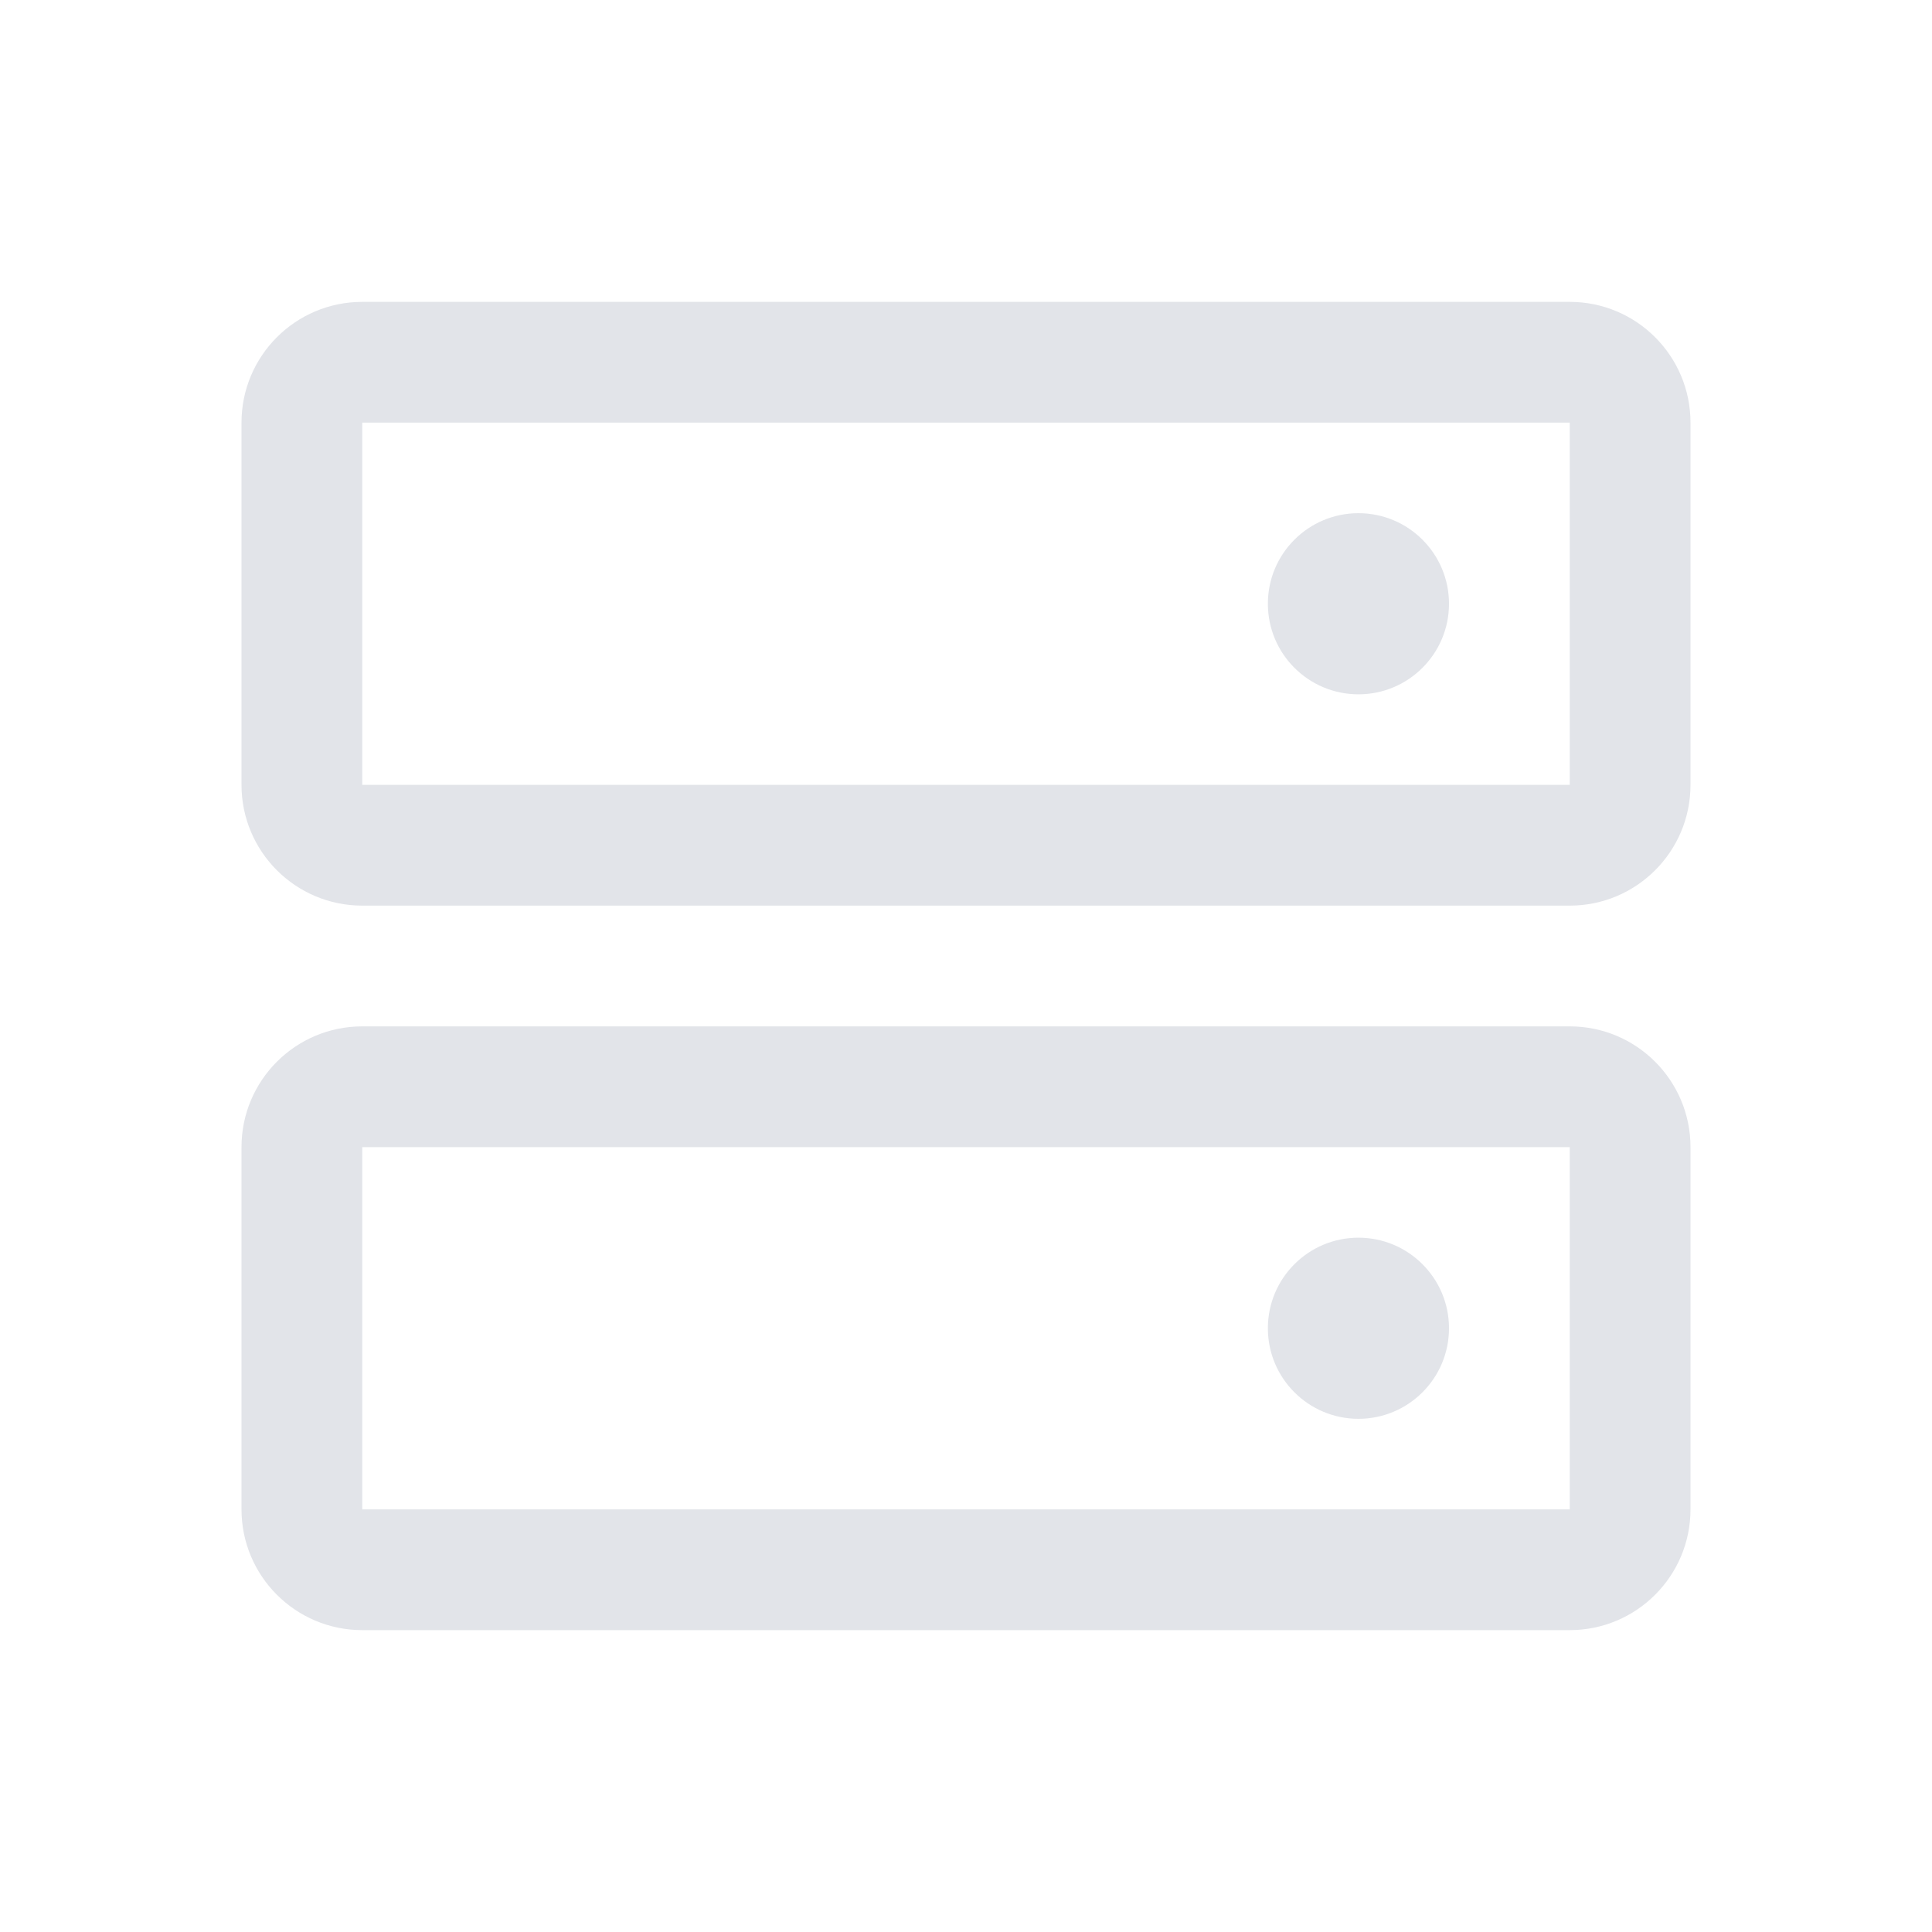
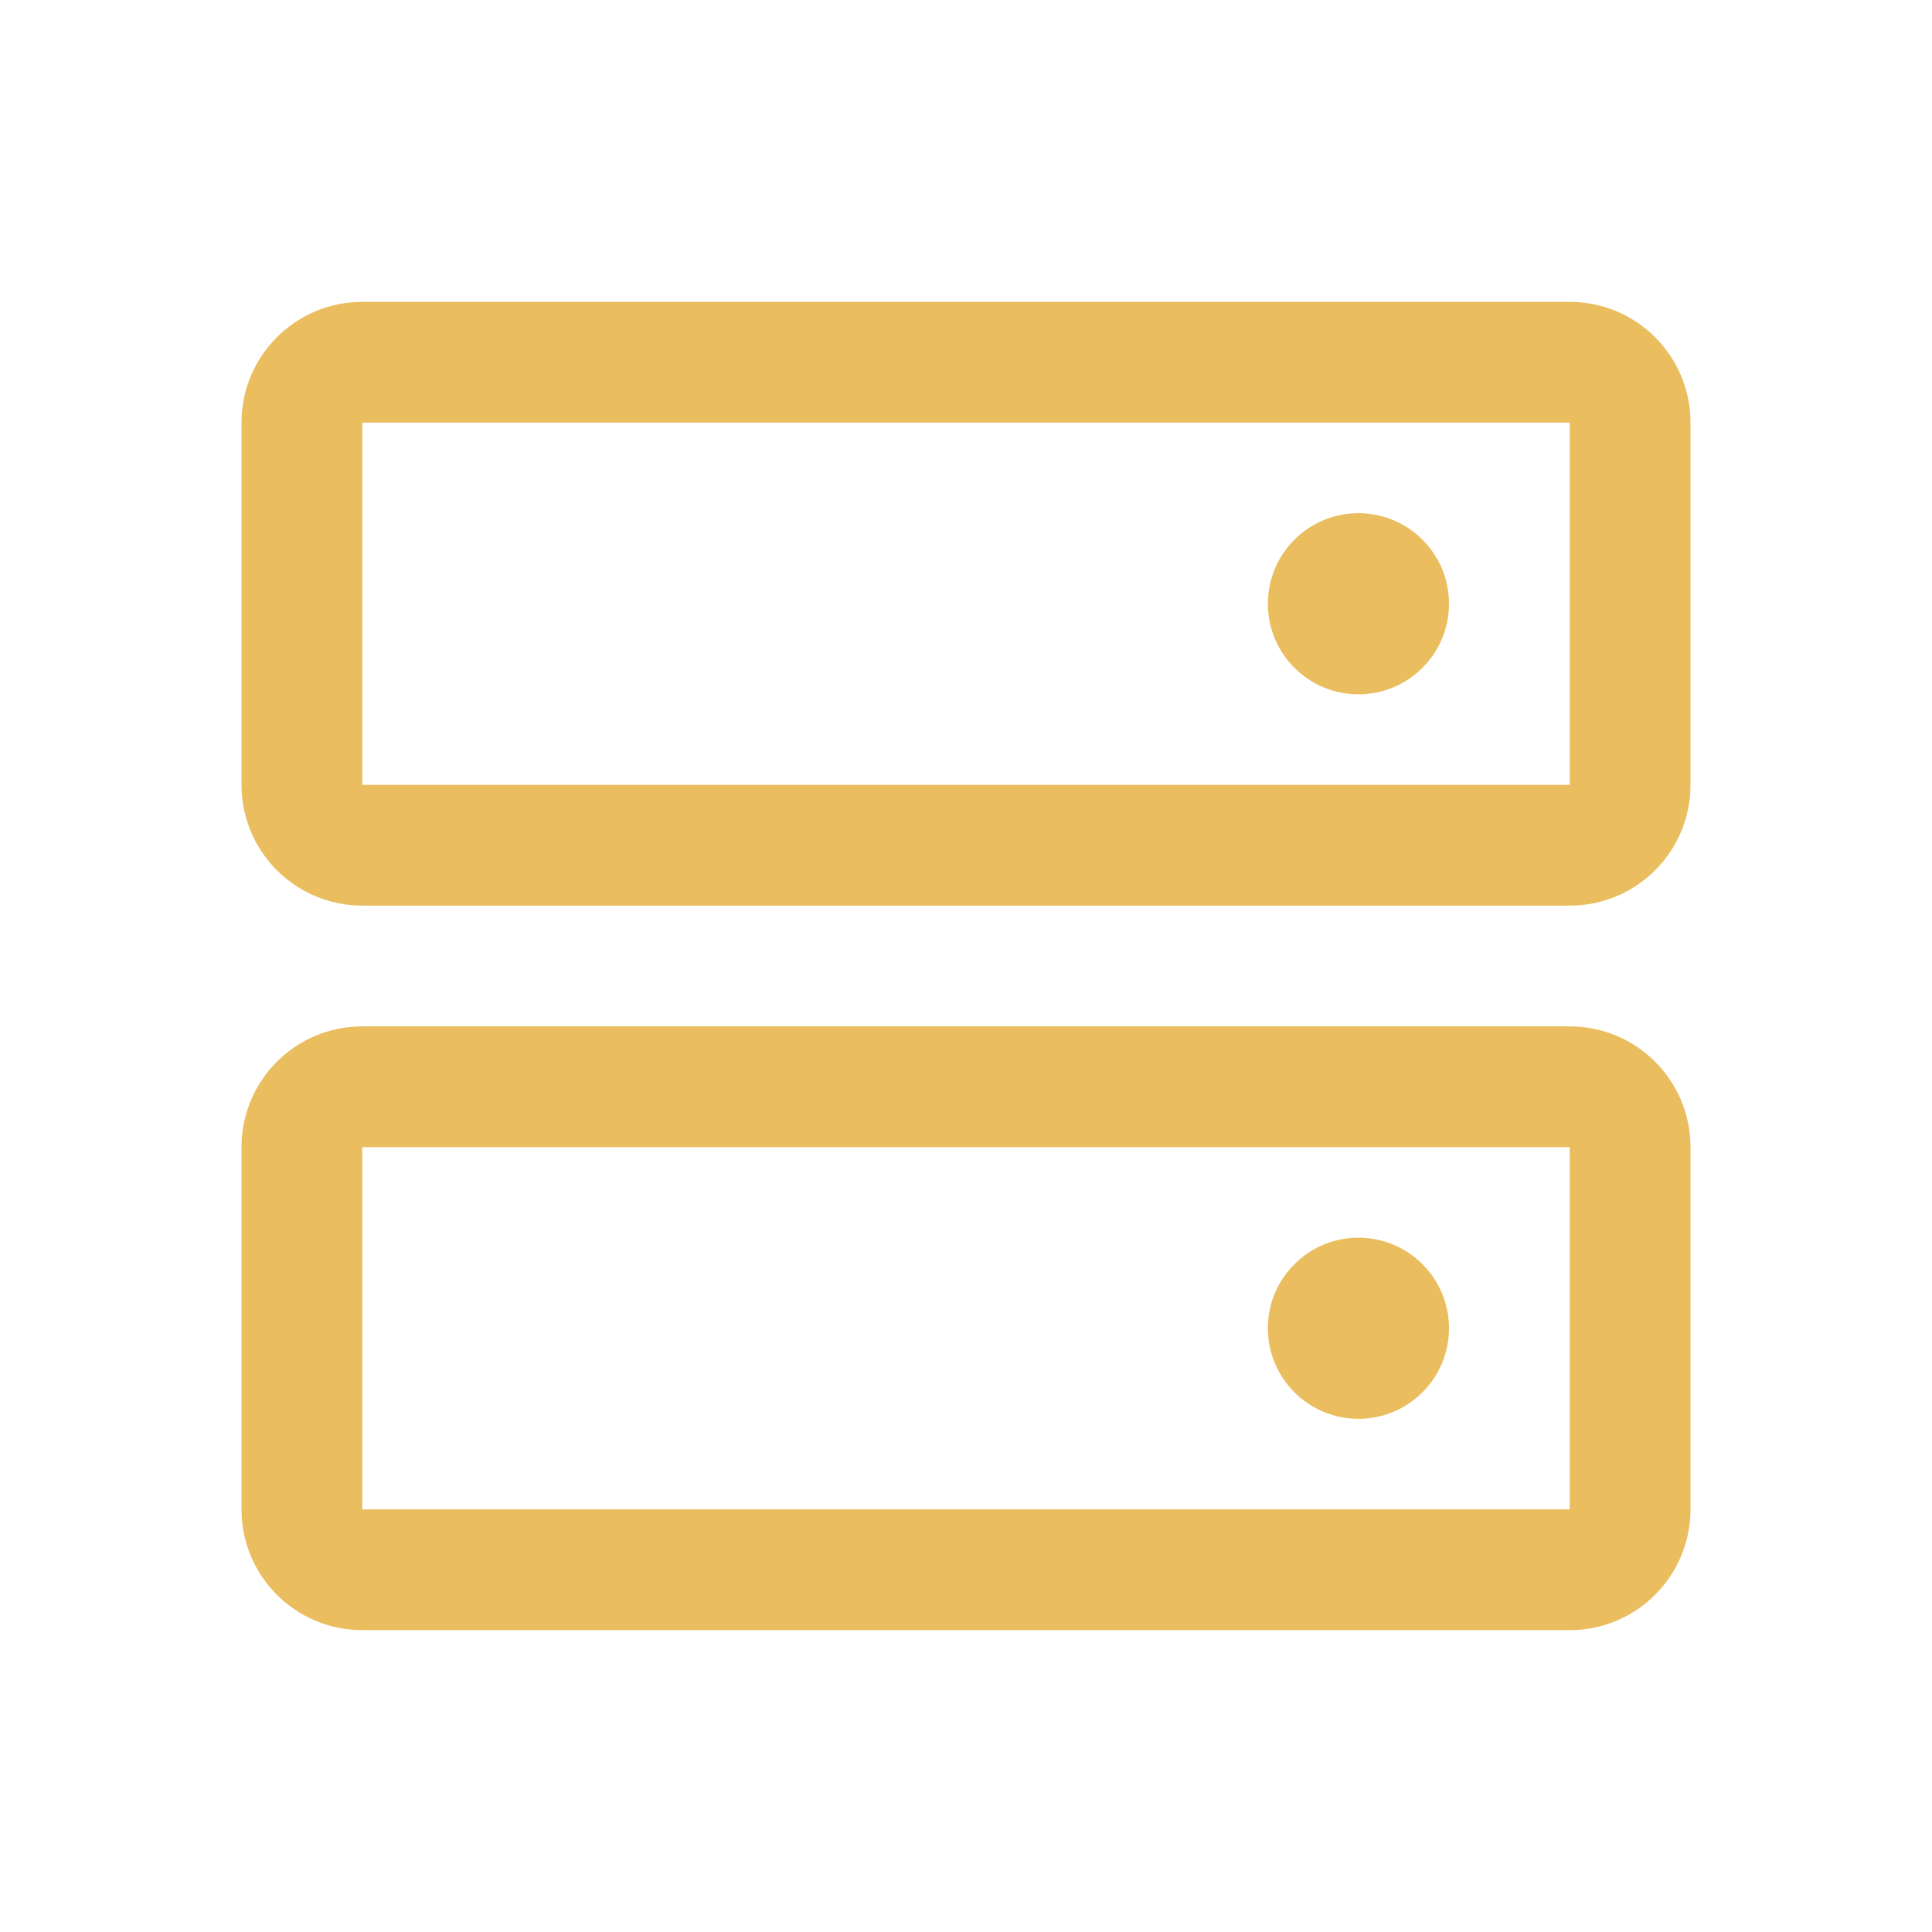
- <svg xmlns="http://www.w3.org/2000/svg" width="32" height="32" fill="#e2e4e9" viewBox="0 0 256 256">
+ <svg xmlns="http://www.w3.org/2000/svg" width="32" height="32" fill="#eabd5f" viewBox="0 0 256 256">
  <path d="M208,136H48a16,16,0,0,0-16,16v48a16,16,0,0,0,16,16H208a16,16,0,0,0,16-16V152A16,16,0,0,0,208,136Zm0,64H48V152H208v48Zm0-160H48A16,16,0,0,0,32,56v48a16,16,0,0,0,16,16H208a16,16,0,0,0,16-16V56A16,16,0,0,0,208,40Zm0,64H48V56H208v48ZM192,80a12,12,0,1,1-12-12A12,12,0,0,1,192,80Zm0,96a12,12,0,1,1-12-12A12,12,0,0,1,192,176Z" />
</svg>
